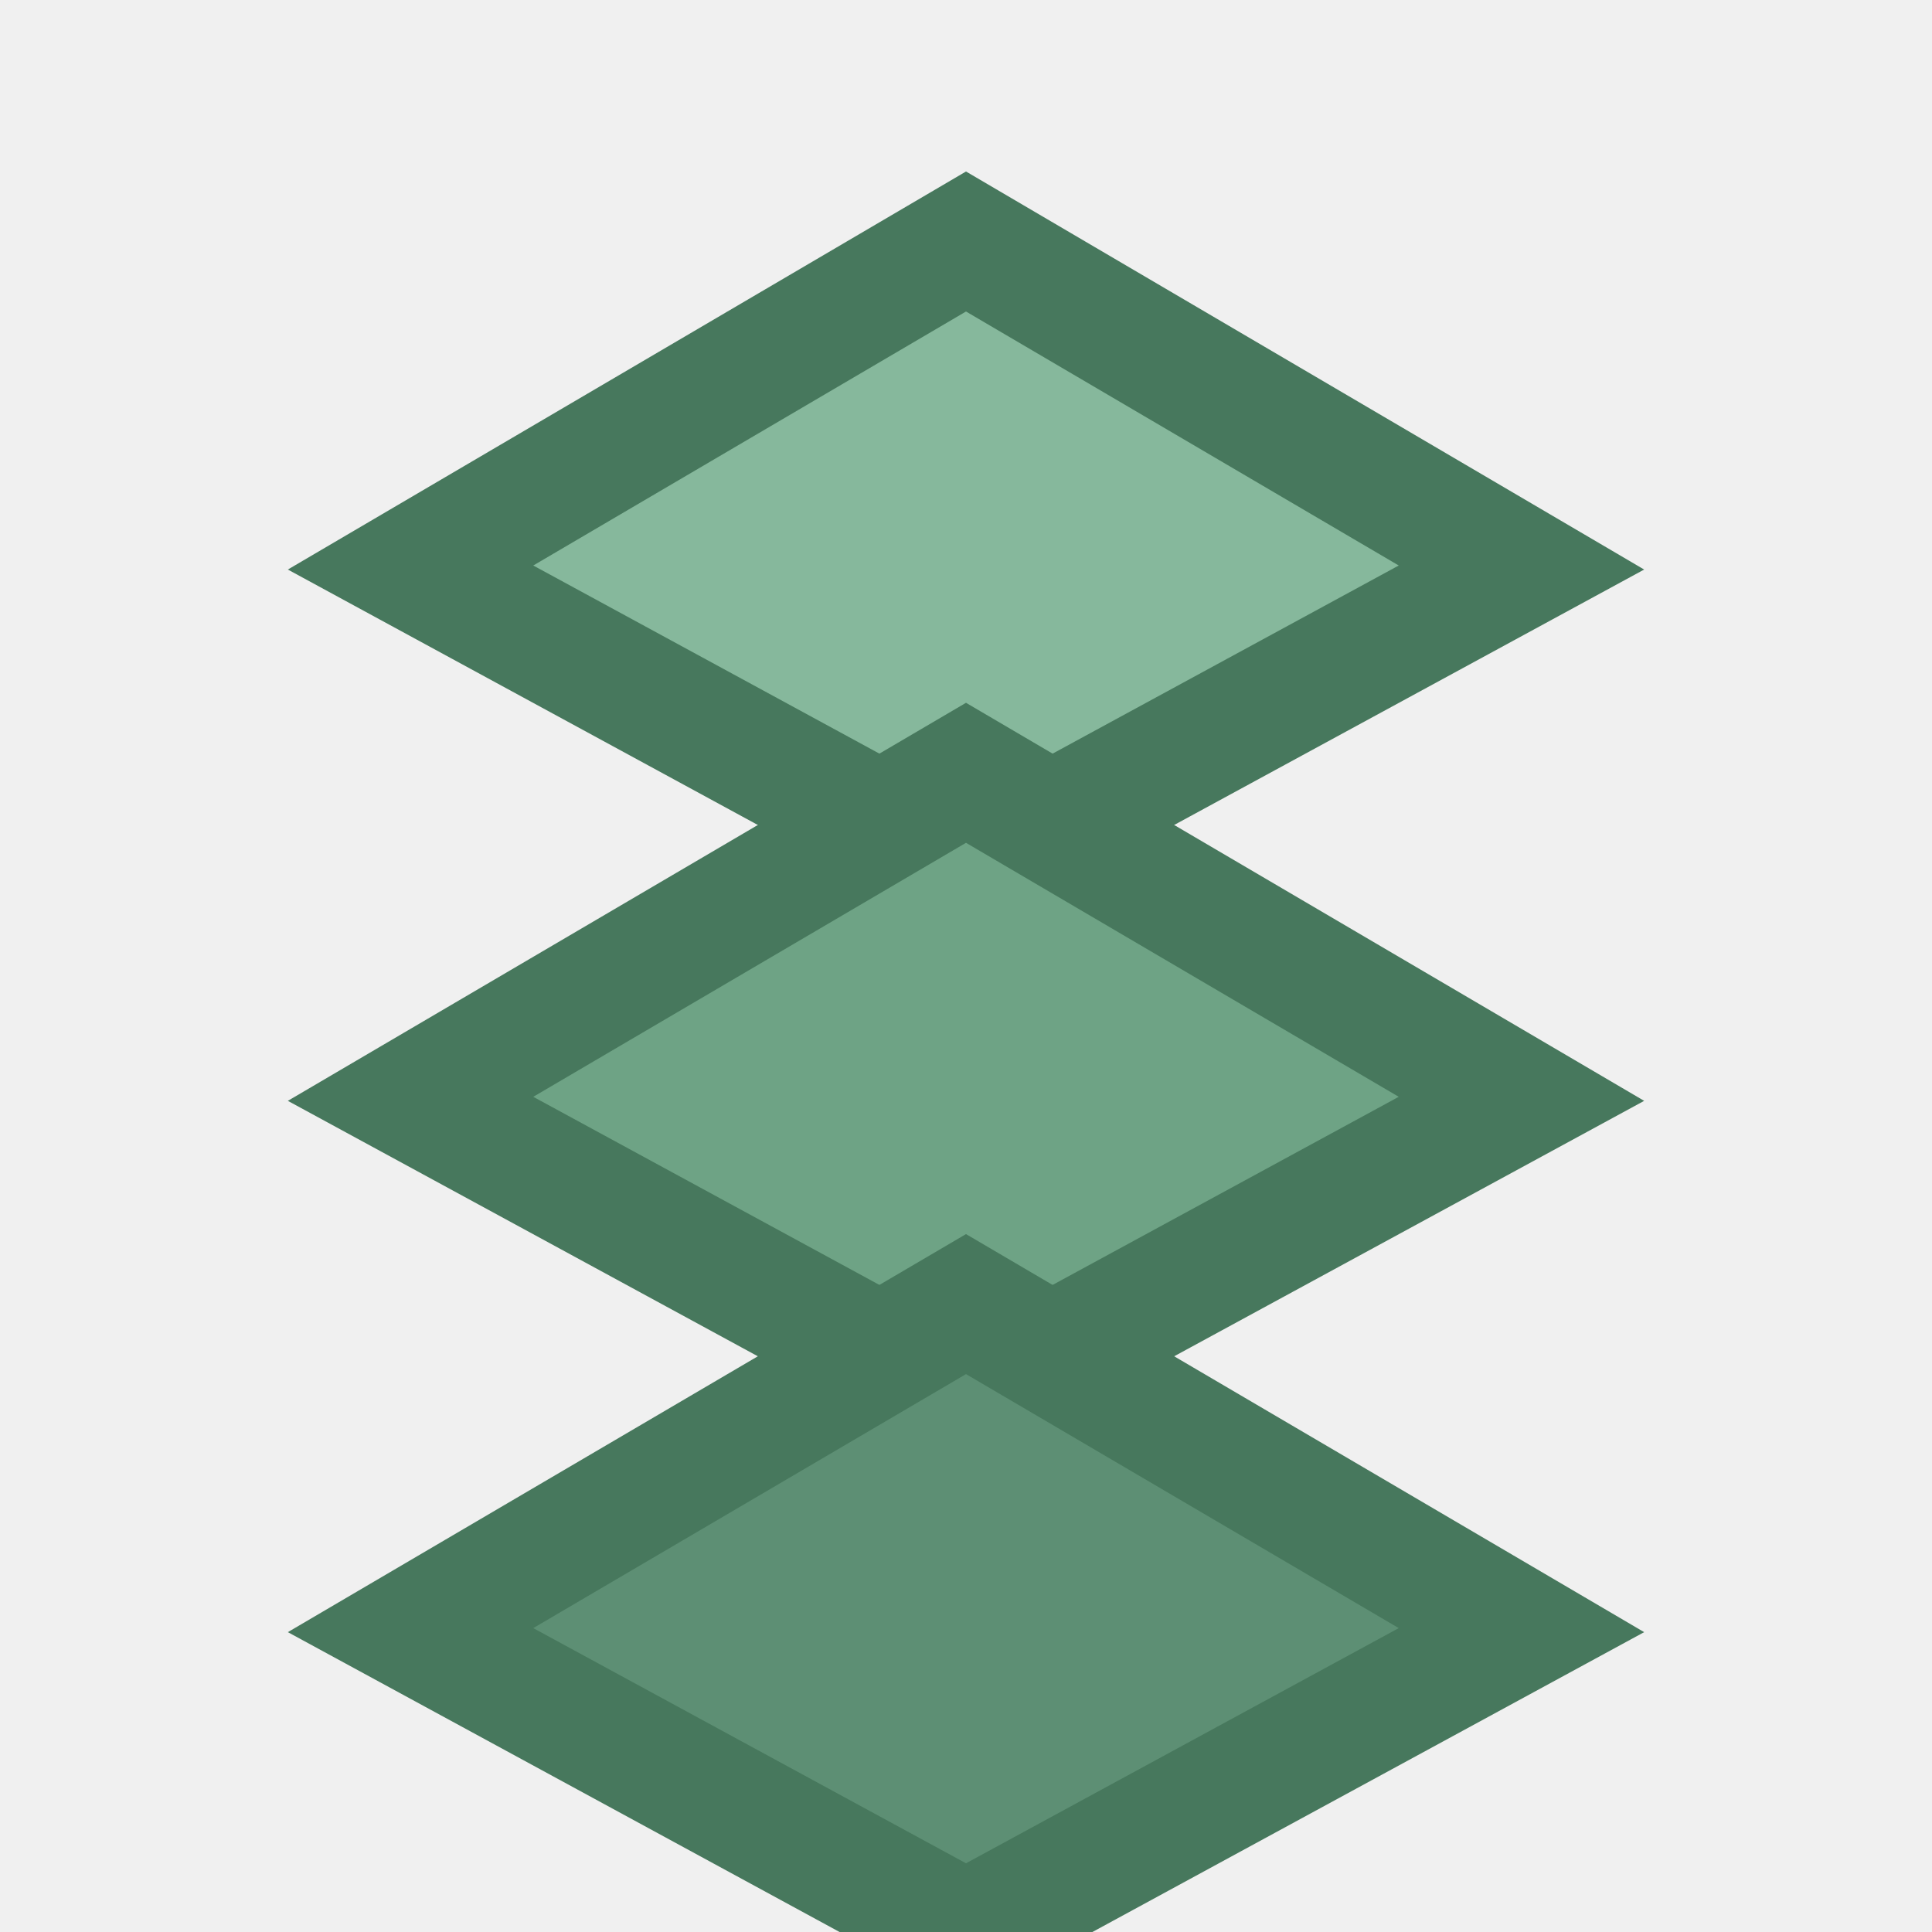
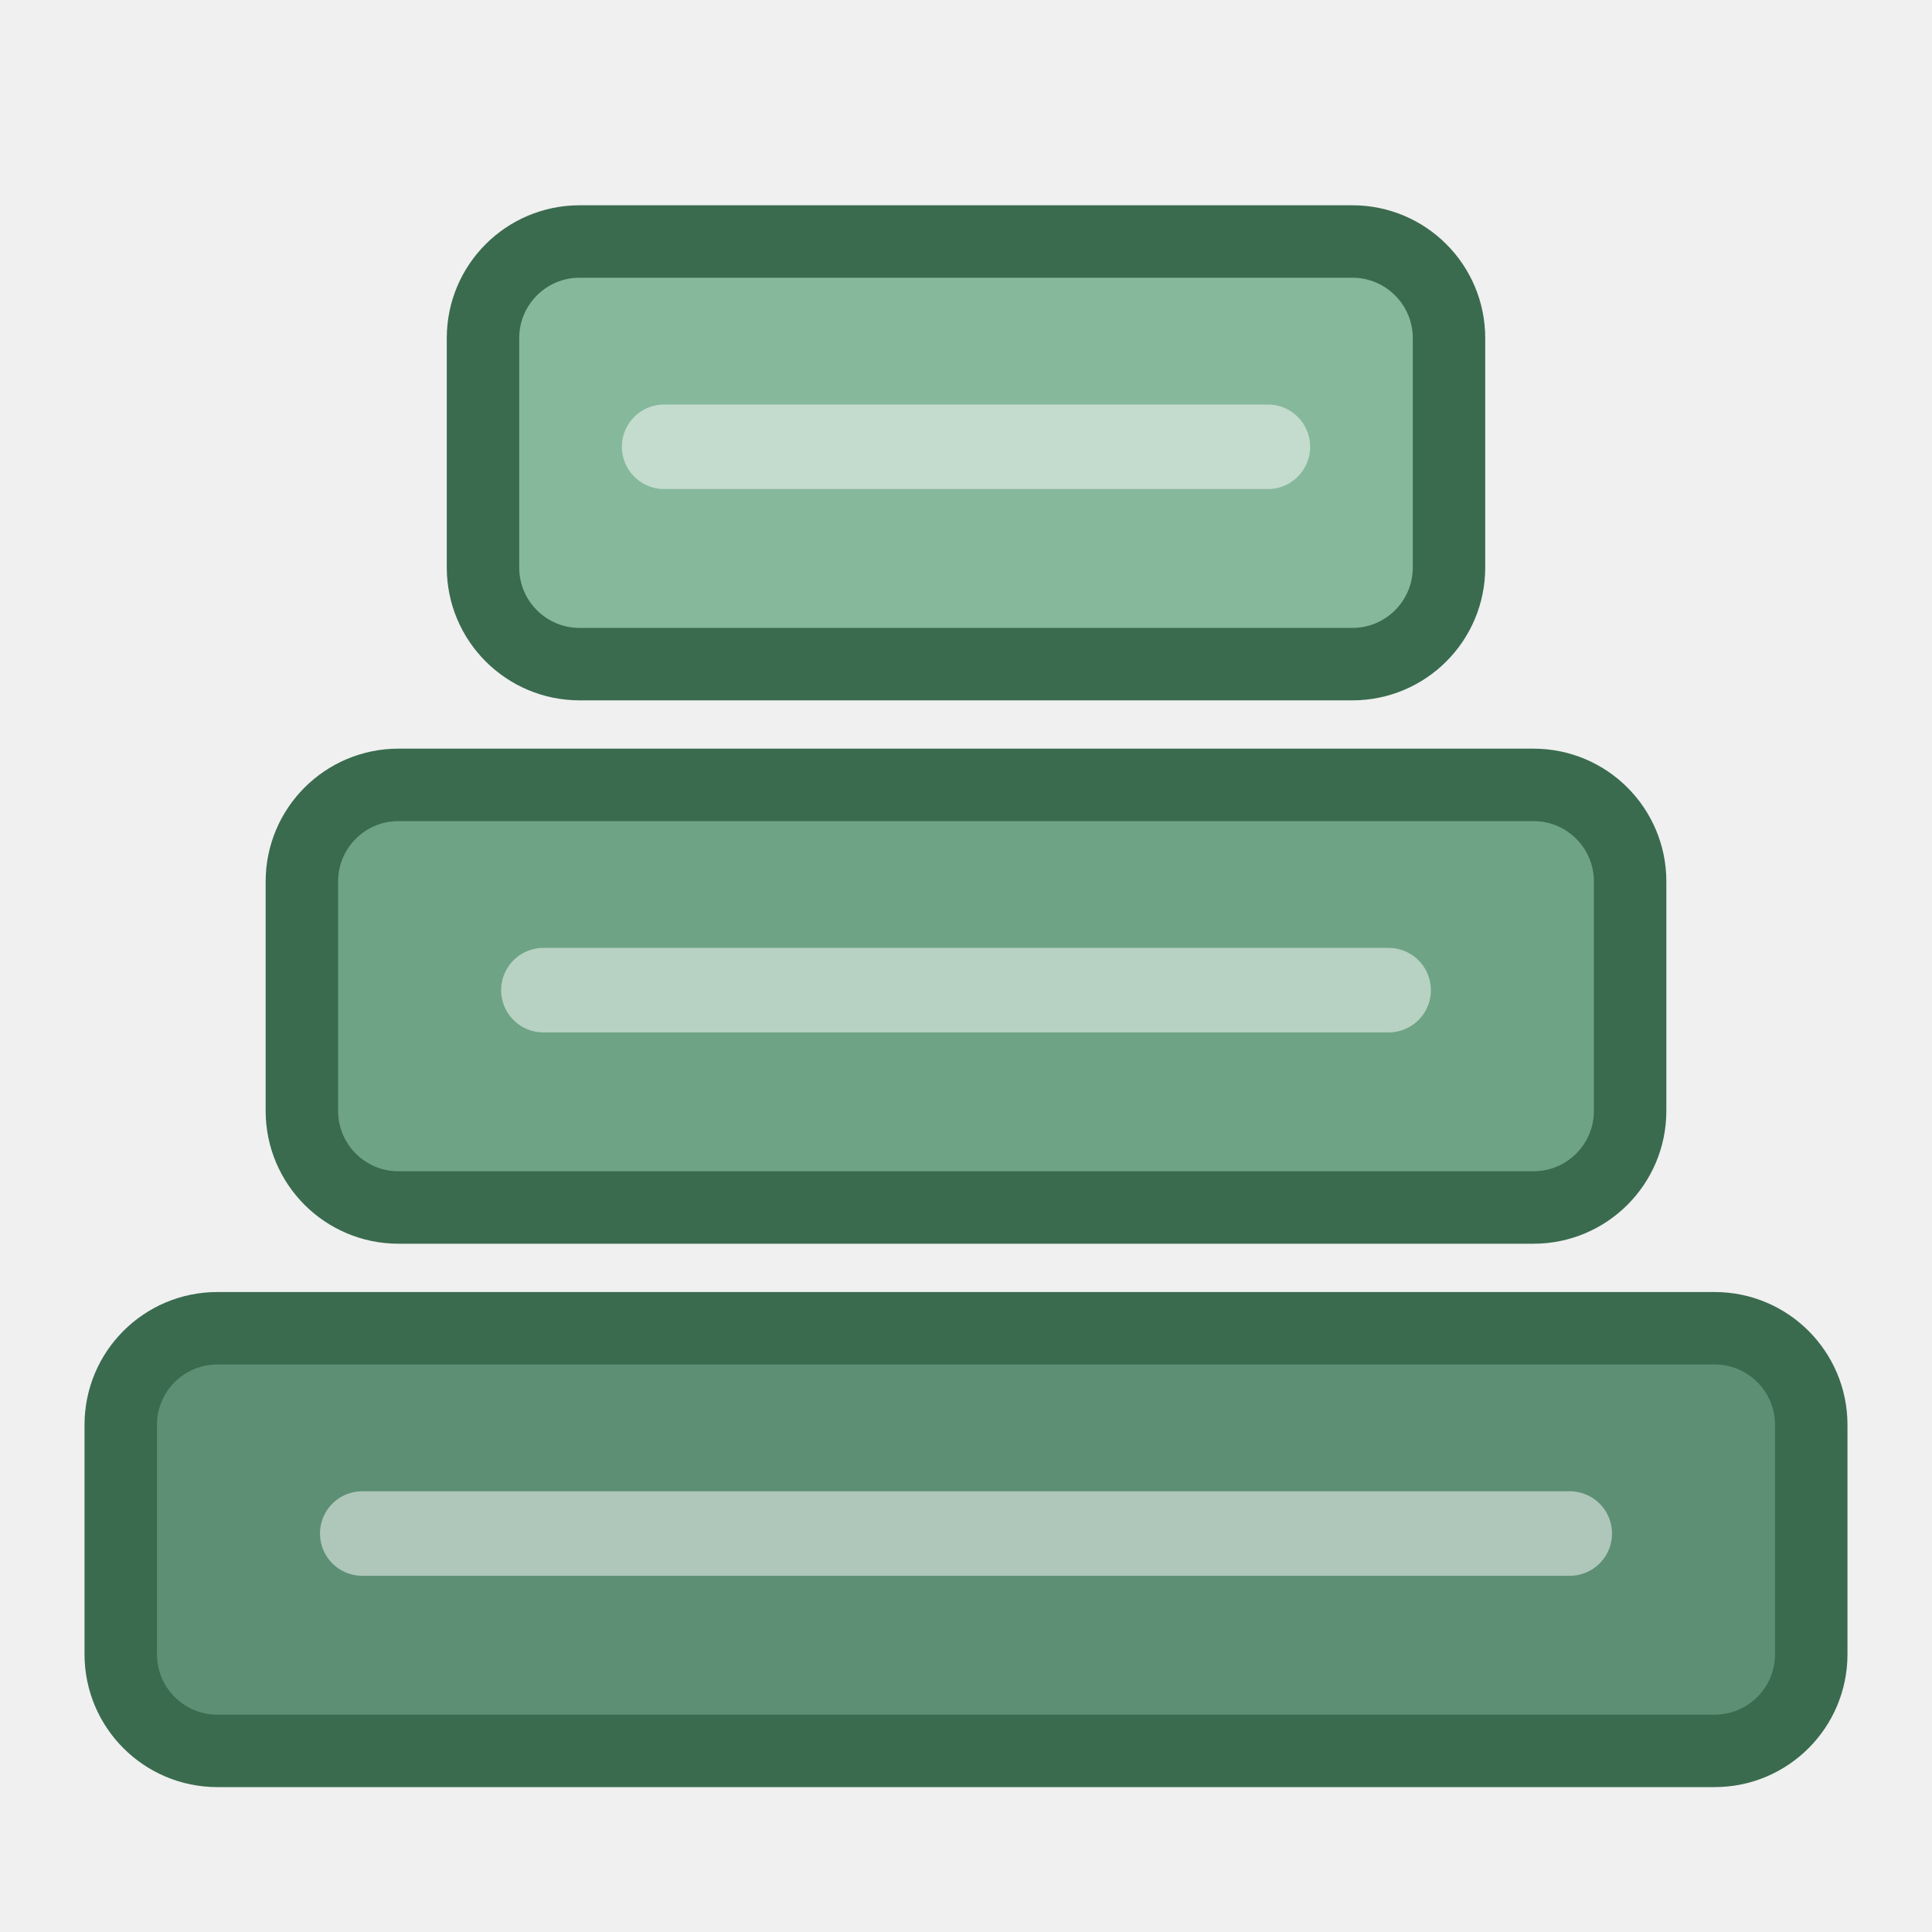
- <svg xmlns="http://www.w3.org/2000/svg" width="16" height="16" viewBox="0 0 16 16">
-   <path d="M8 2l4.6 2.7L8 7.2 3.4 4.7 8 2z" fill="#86b89c" stroke="#47785d" stroke-width="1" />
-   <path d="M8 6.4l4.6 2.7L8 11.6 3.4 9.1 8 6.4z" fill="#6ea385" stroke="#47785d" stroke-width="1" />
-   <path d="M8 10.8l4.6 2.7L8 16 3.4 13.5 8 10.8z" fill="#5d8f74" stroke="#47785d" stroke-width="1" />
+ <svg xmlns="http://www.w3.org/2000/svg" width="16" height="16" viewBox="0 0 16 16" fill="none">
+   <rect x="1" y="11" width="14" height="3.5" rx="0.8" fill="#5d8f74" stroke="#3a6b4f" stroke-width="0.6" />
+   <rect x="2.5" y="6.5" width="11" height="3.5" rx="0.8" fill="#6ea385" stroke="#3a6b4f" stroke-width="0.6" />
+   <rect x="4" y="2" width="8" height="3.5" rx="0.8" fill="#86b89c" stroke="#3a6b4f" stroke-width="0.6" />
+   <line x1="5.5" y1="3.7" x2="10.5" y2="3.7" stroke="white" stroke-width="0.7" stroke-linecap="round" opacity="0.5" />
+   <line x1="4.5" y1="8.2" x2="11.5" y2="8.2" stroke="white" stroke-width="0.7" stroke-linecap="round" opacity="0.5" />
+   <line x1="3" y1="12.7" x2="13" y2="12.7" stroke="white" stroke-width="0.7" stroke-linecap="round" opacity="0.5" />
</svg>
